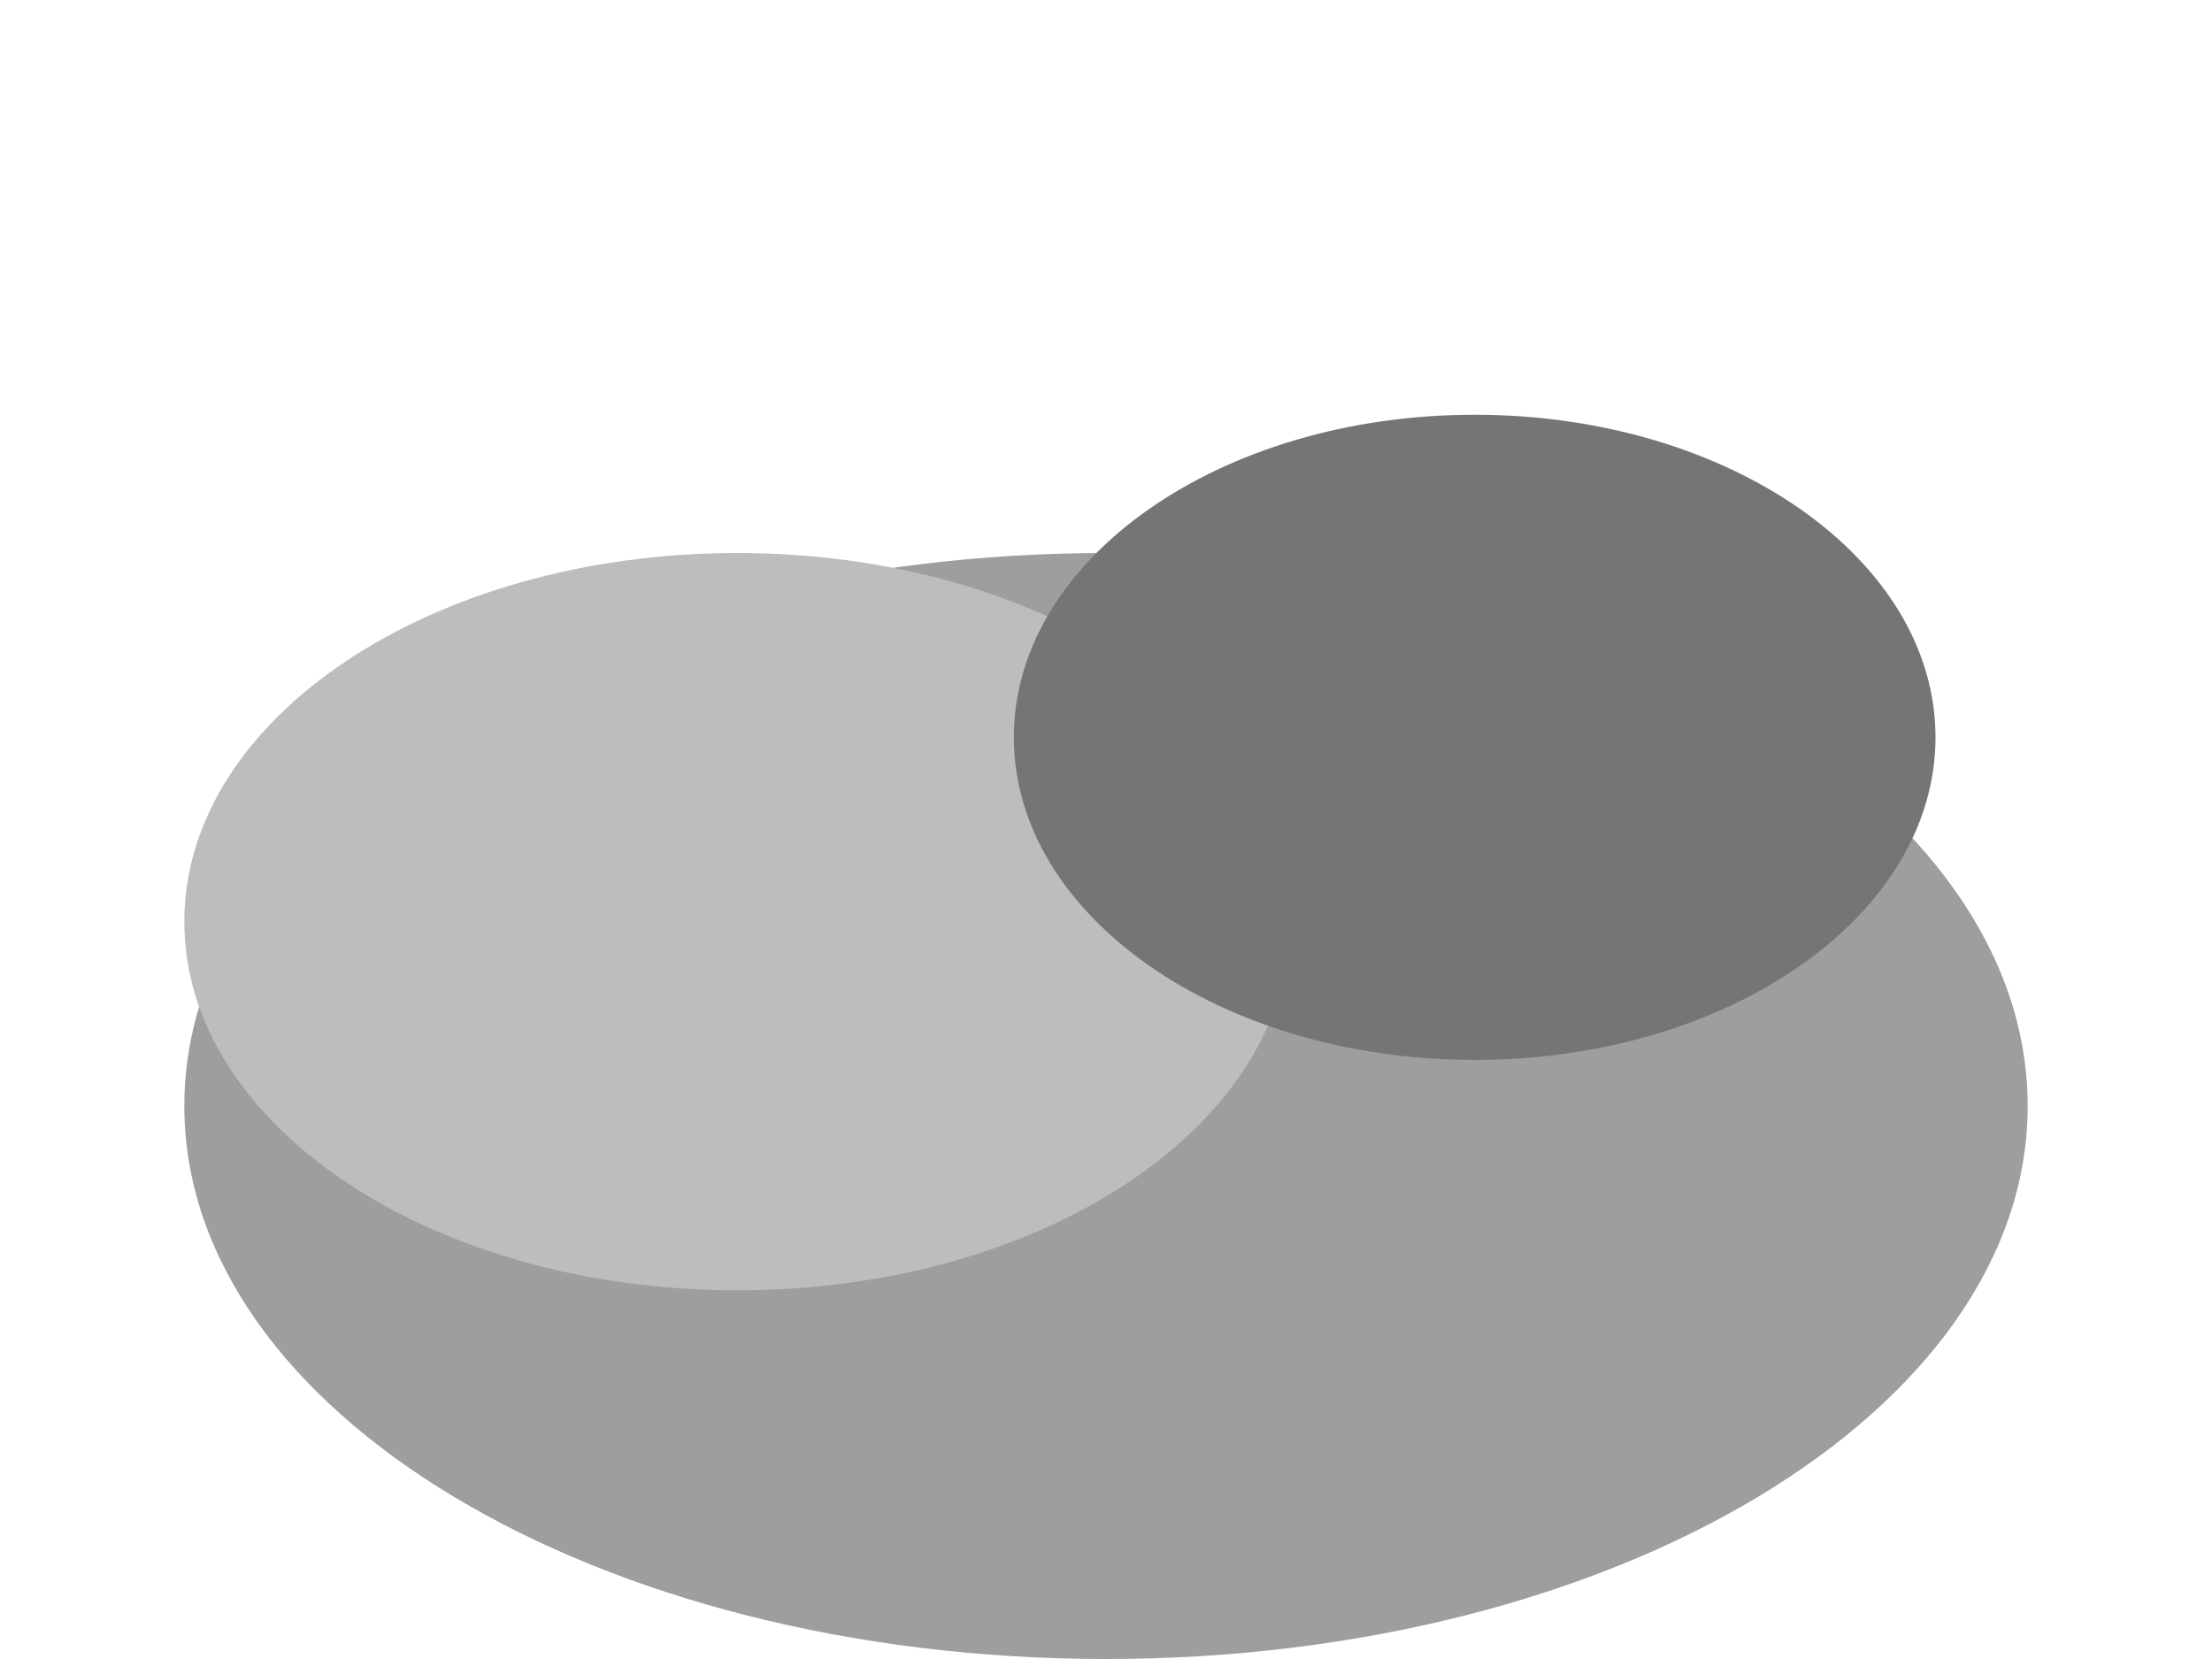
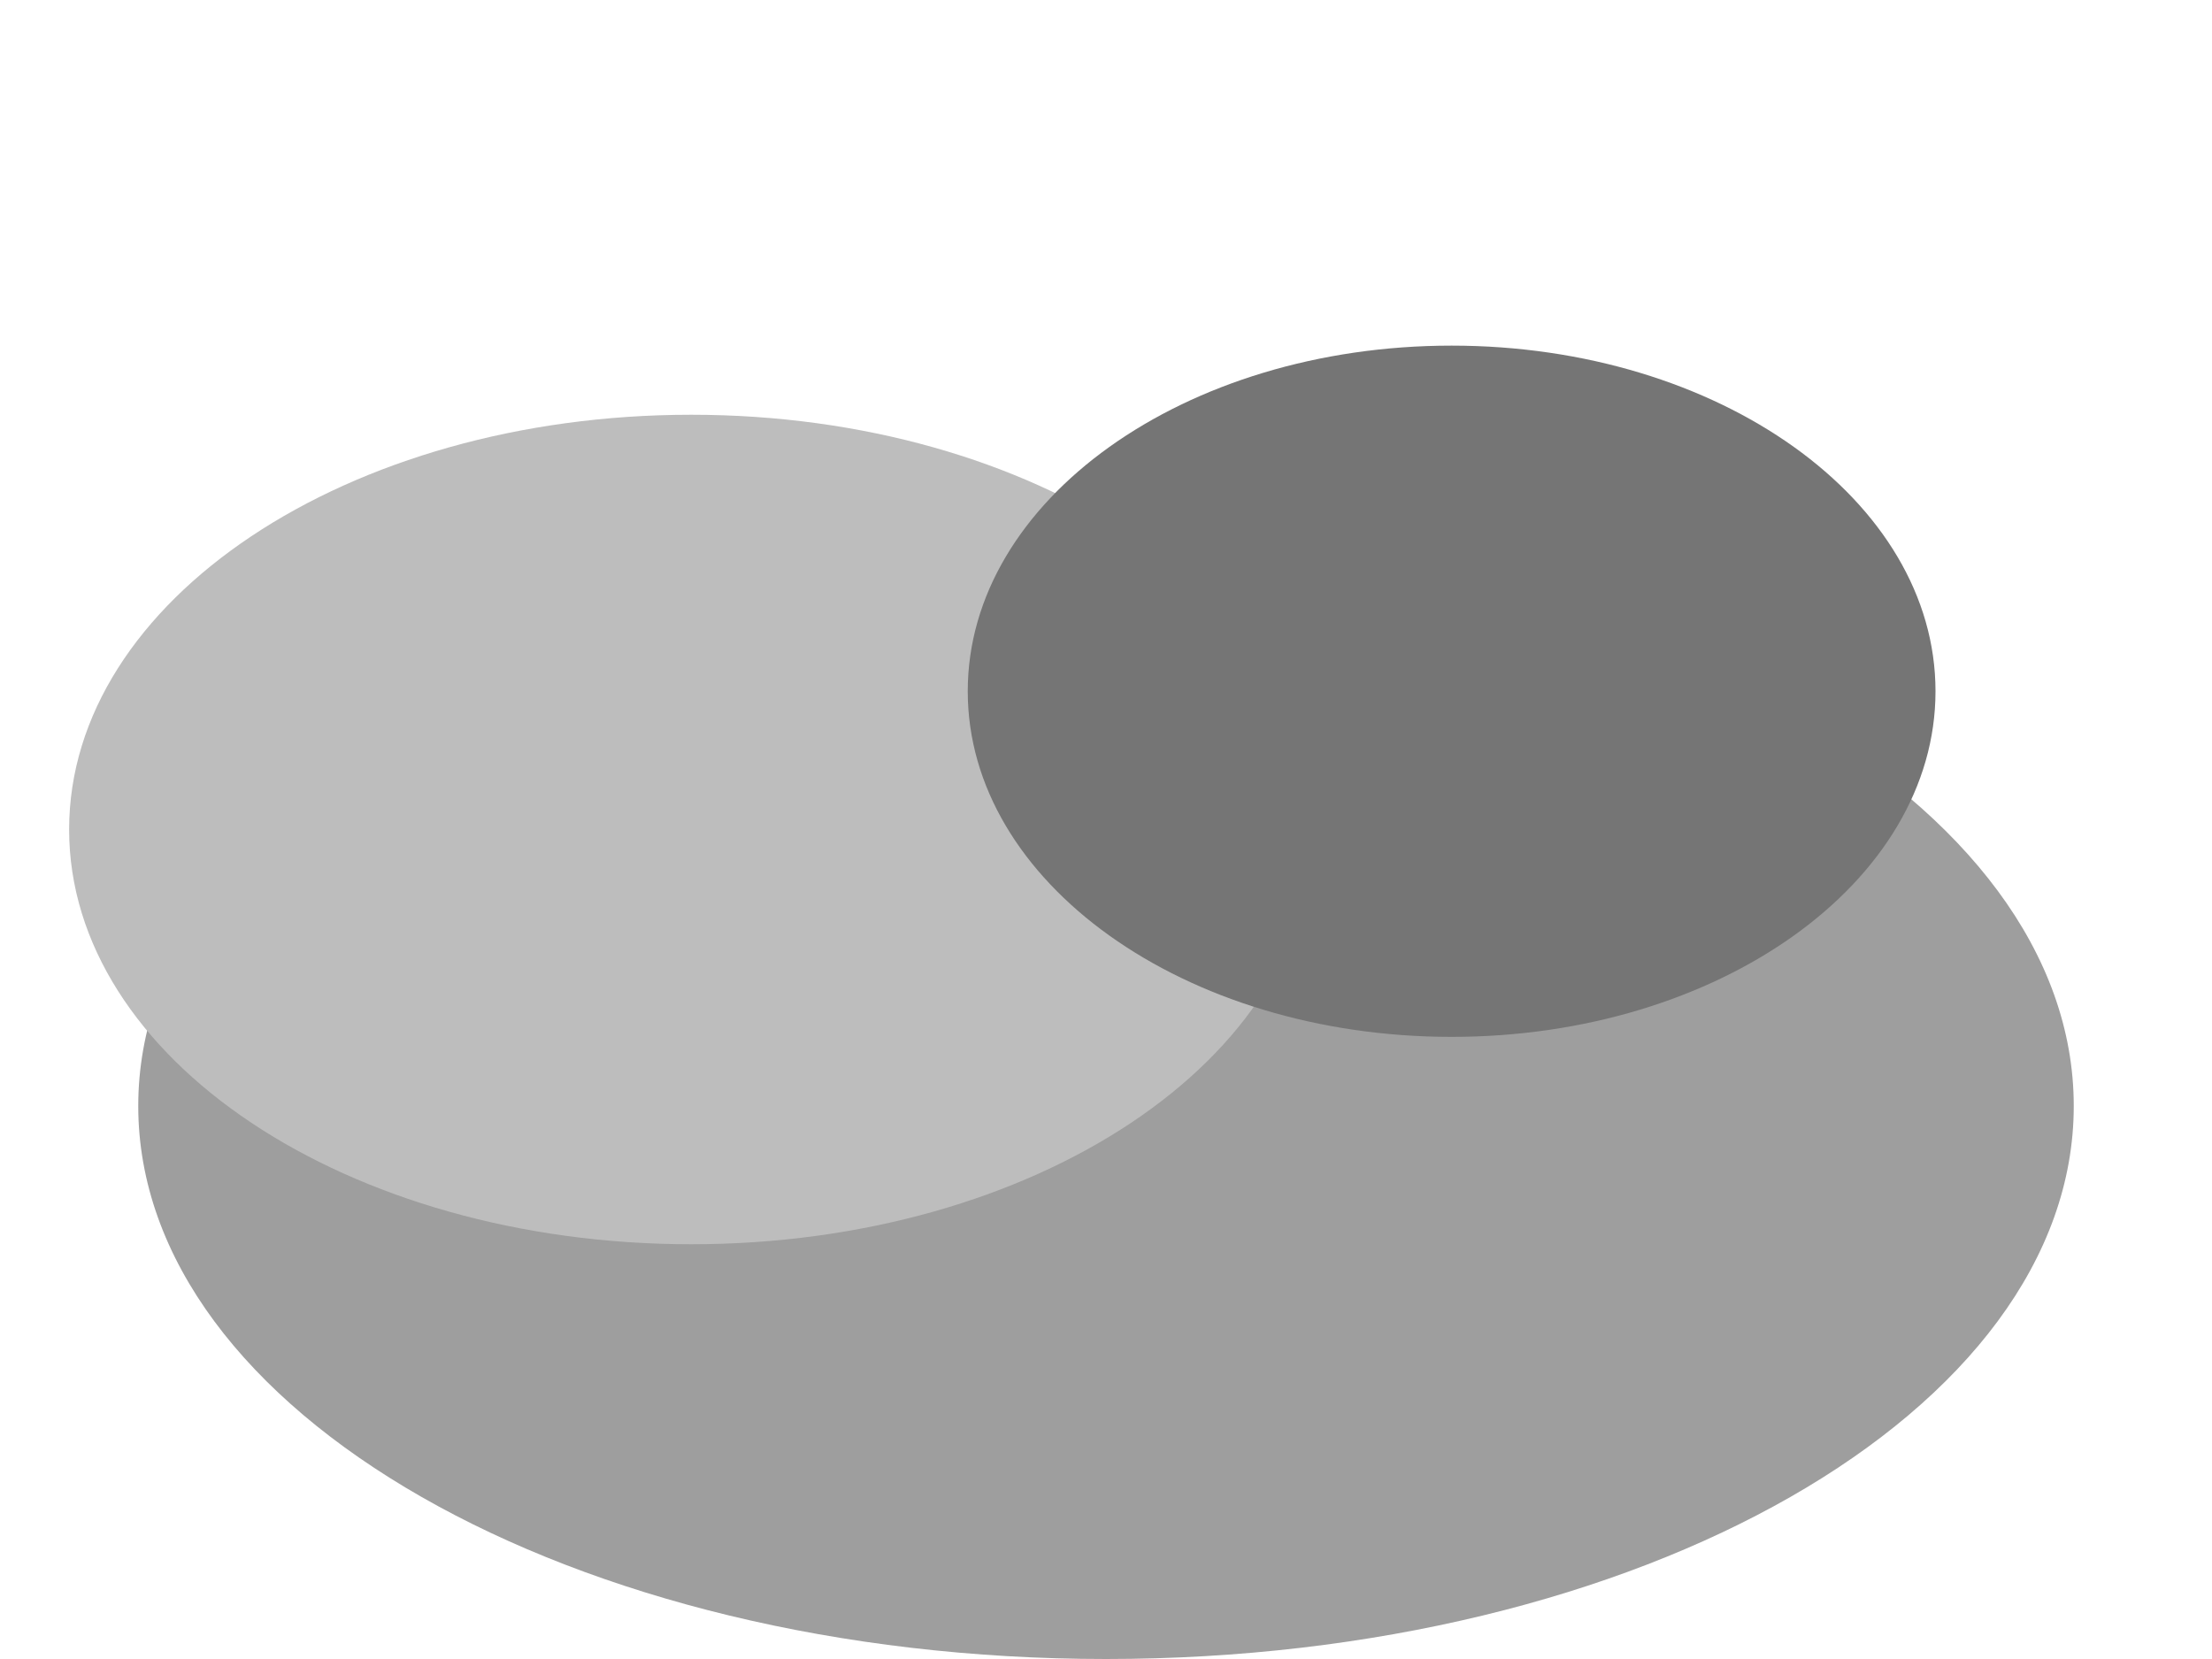
- <svg xmlns="http://www.w3.org/2000/svg" width="48" height="36" viewBox="0 0 48 36" role="img">
-   <ellipse cx="24" cy="24" rx="20" ry="12" fill="#9E9E9E" />
-   <ellipse cx="16" cy="20" rx="12" ry="8" fill="#BDBDBD" />
-   <ellipse cx="32" cy="16" rx="10" ry="7" fill="#757575" />
+ <svg xmlns="http://www.w3.org/2000/svg" width="64" height="48" viewBox="0 0 64 48" role="img">
+   <ellipse cx="32" cy="32" rx="28" ry="16" fill="#9E9E9E" />
+   <ellipse cx="20" cy="24" rx="18" ry="12" fill="#BDBDBD" />
+   <ellipse cx="42" cy="20" rx="14" ry="10" fill="#757575" />
</svg>
